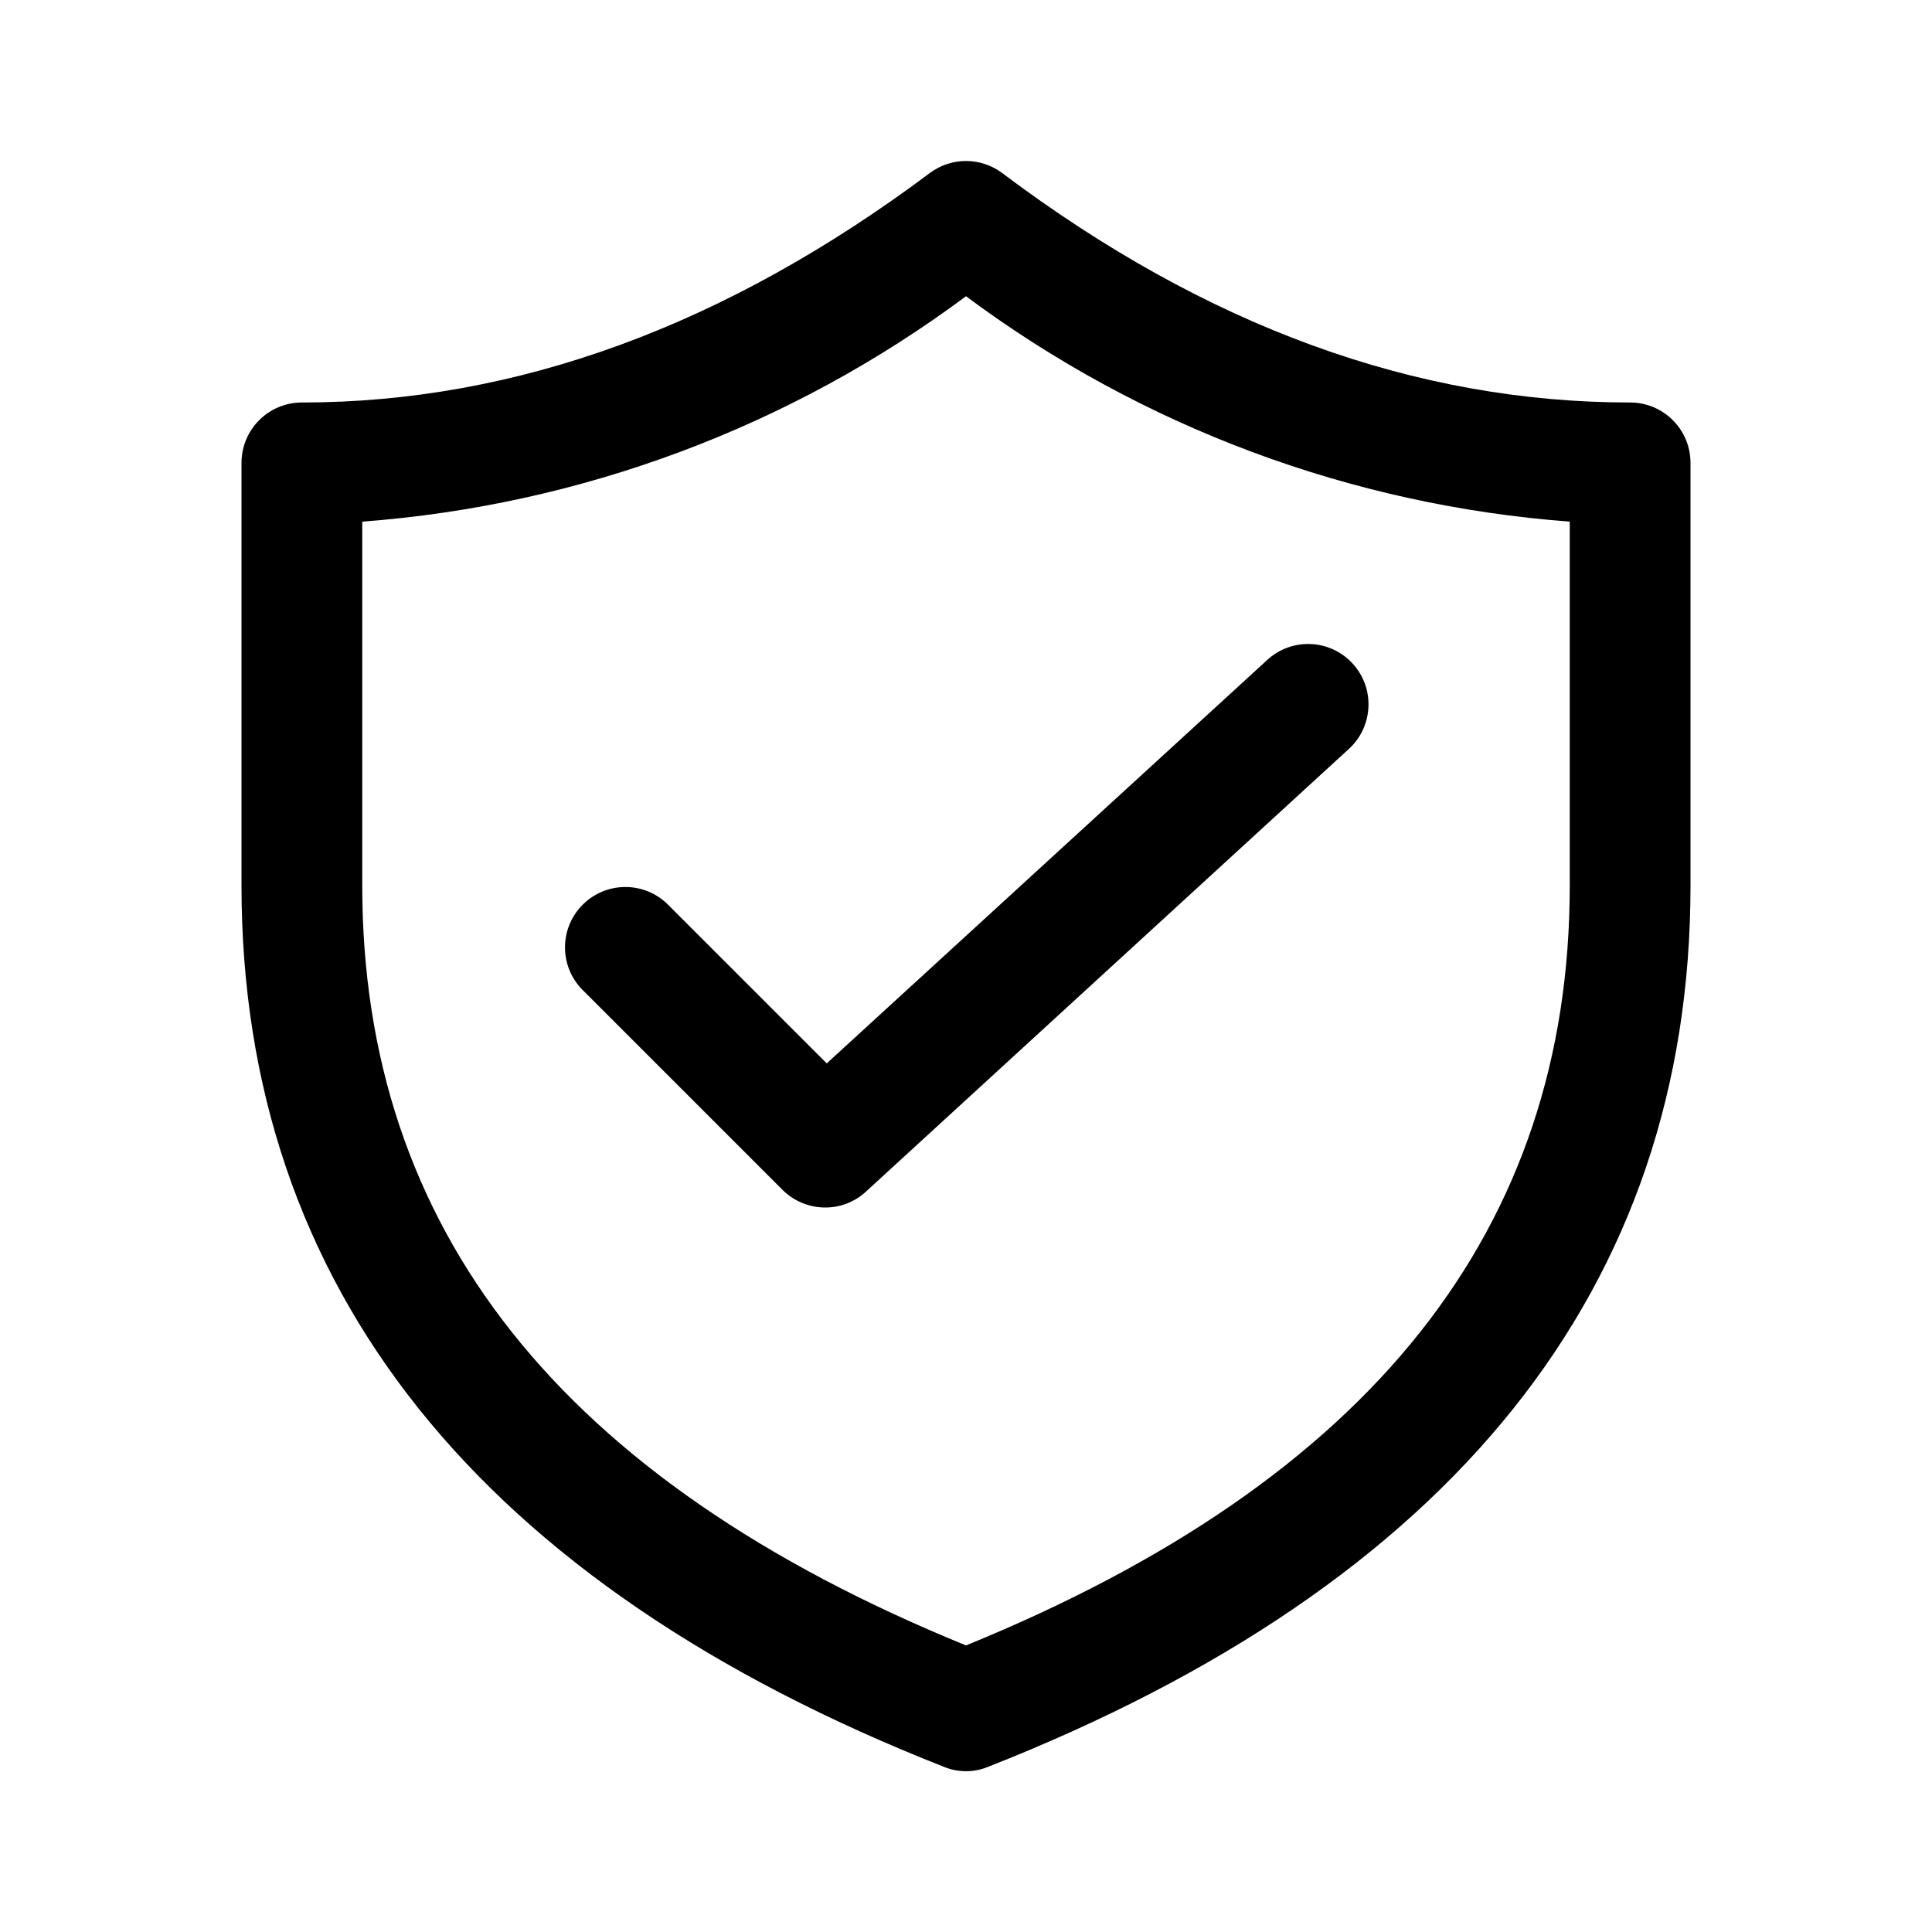
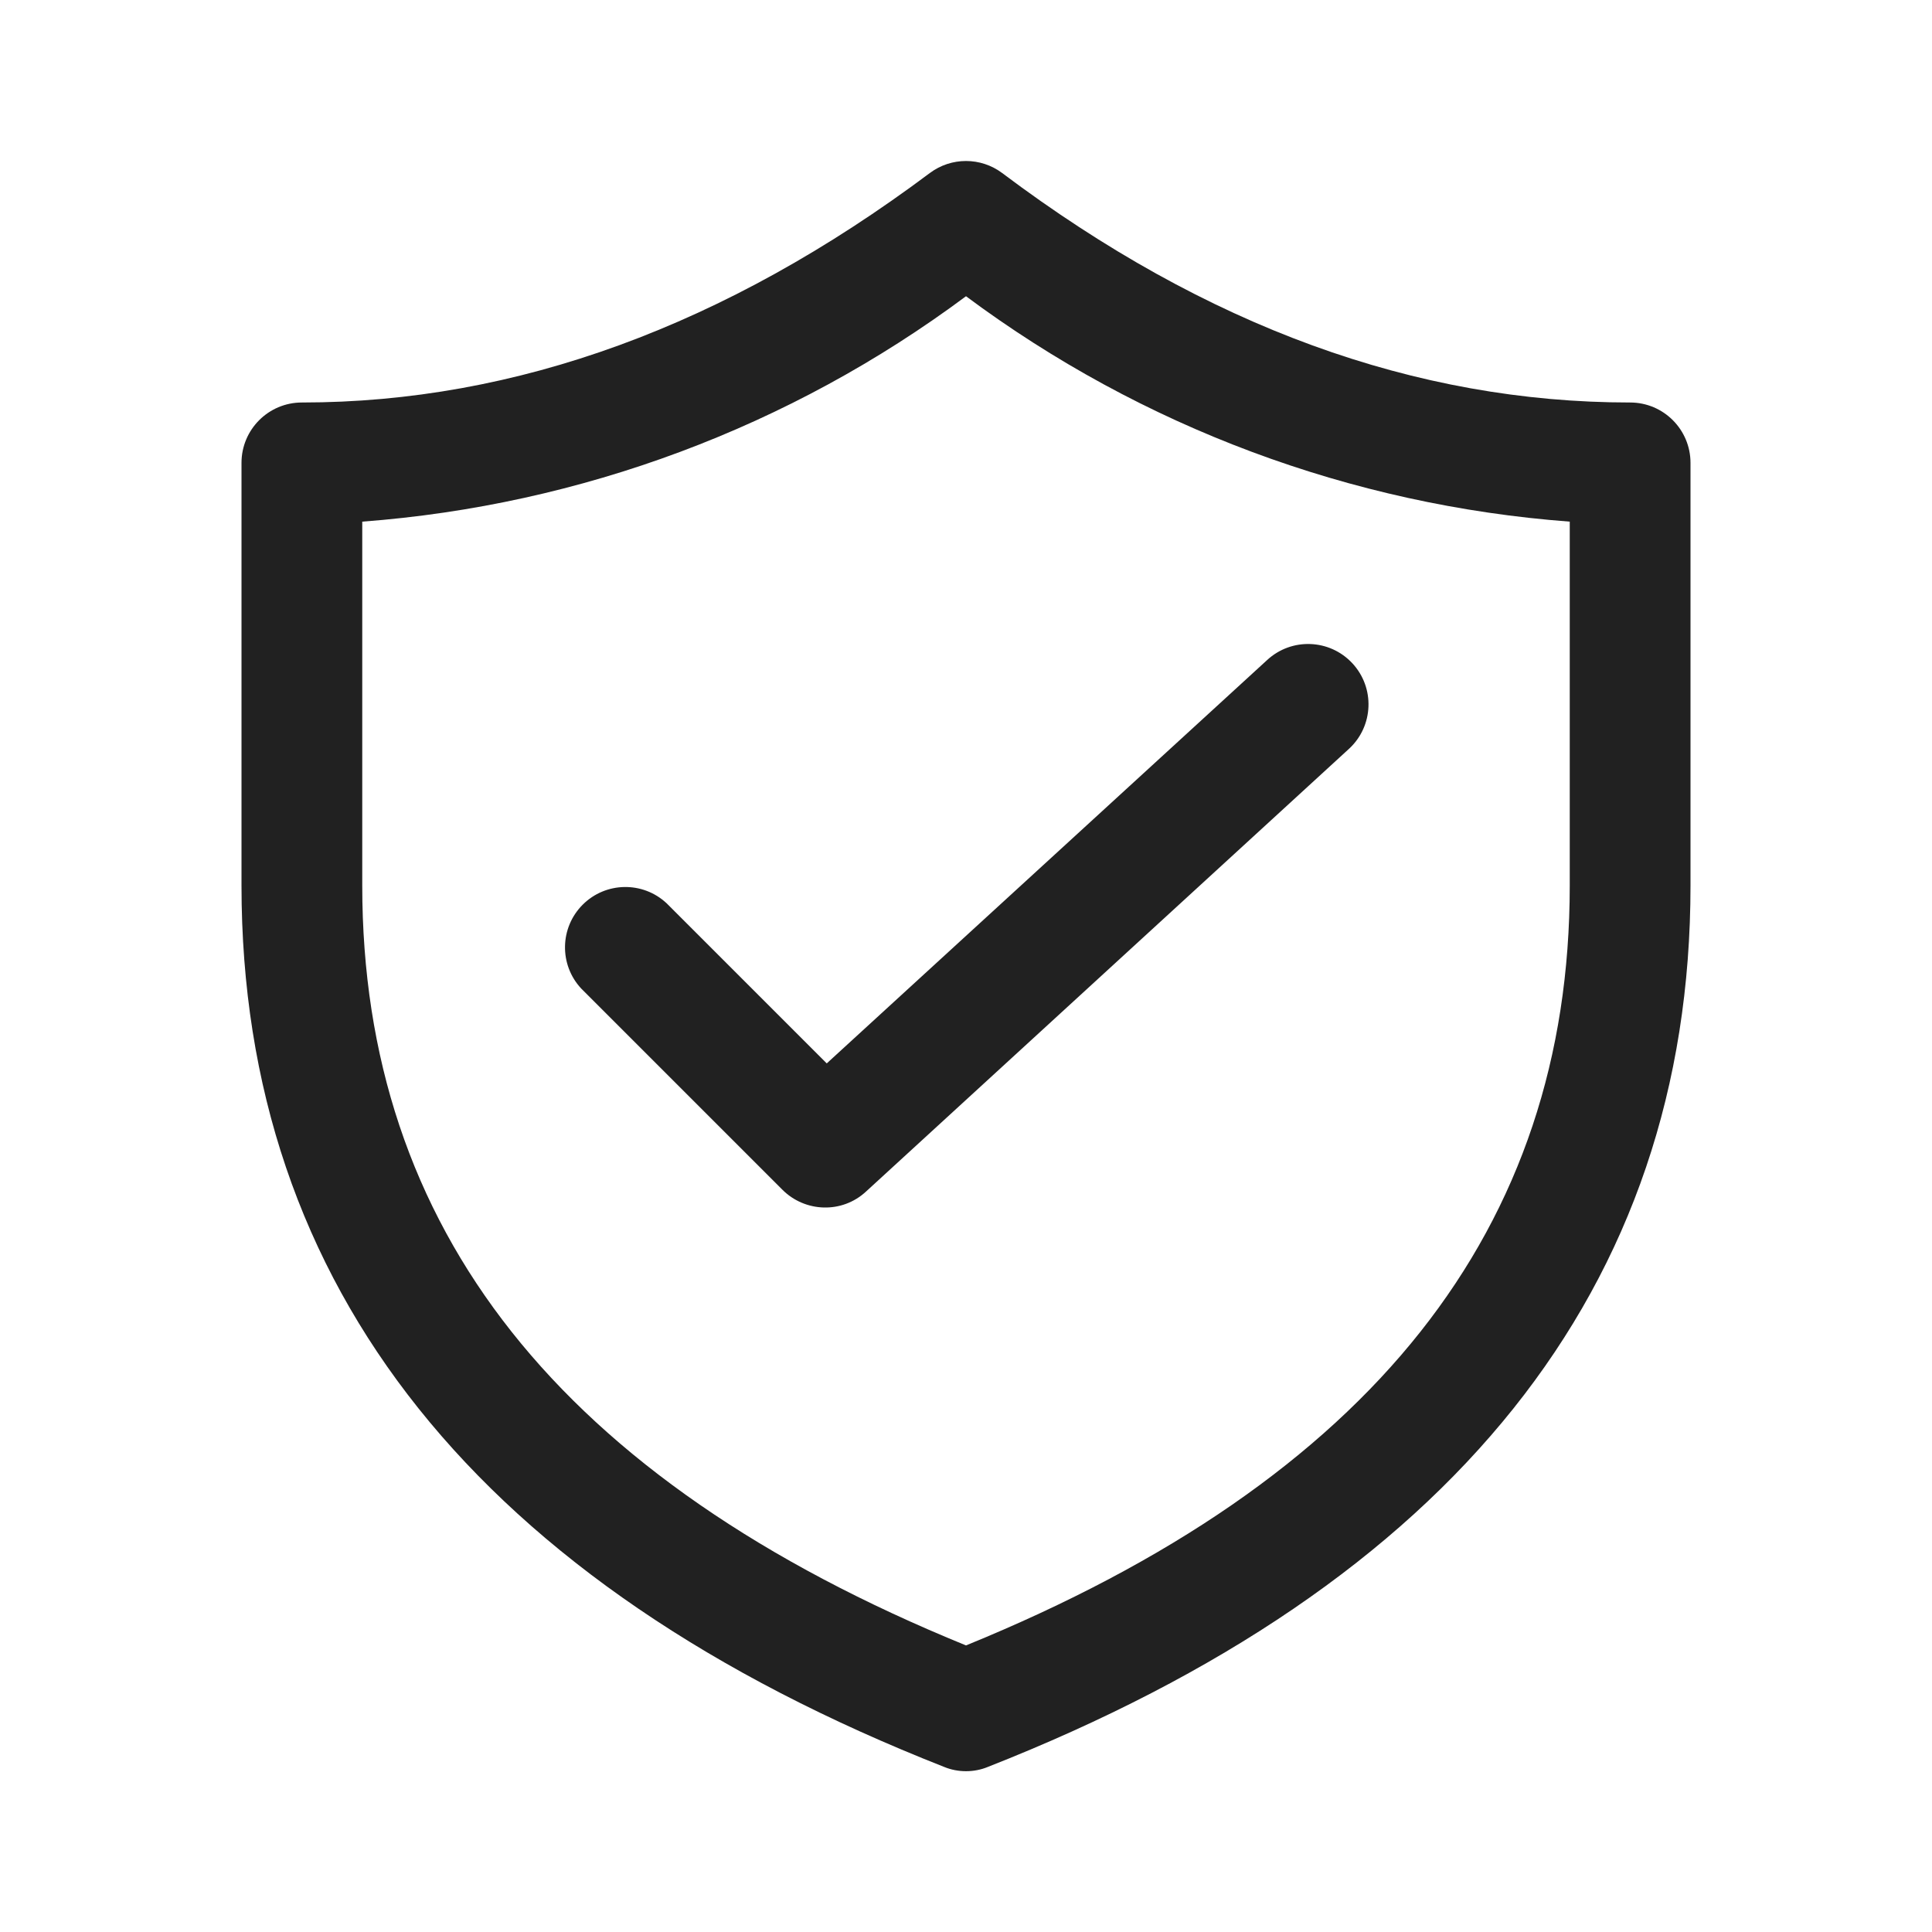
<svg xmlns="http://www.w3.org/2000/svg" width="24" height="24" viewBox="0 0 24 24">
-   <path d="M16.76 9.3a.75.75 0 0 0-1.02-1.1l-5.47 5.01-1.99-1.99a.75.75 0 0 0-1.06 1.06l2.5 2.5c.28.28.74.3 1.04.02l6-5.5ZM20.25 5c-2.66 0-5.26-.94-7.8-2.85a.75.75 0 0 0-.9 0C9.01 4.05 6.41 5 3.75 5a.75.75 0 0 0-.75.75V11c0 5 2.96 8.68 8.73 10.95.17.07.37.07.54 0C18.04 19.68 21 16 21 11V5.75a.75.75 0 0 0-.75-.75ZM4.5 6.48a14.36 14.36 0 0 0 7.5-2.8 14.36 14.36 0 0 0 7.5 2.8V11c0 4.26-2.45 7.38-7.5 9.44-5.05-2.06-7.5-5.18-7.5-9.44V6.48Z" />
+   <path fill="#212121" d="M16.76 9.3a.75.75 0 0 0-1.02-1.1l-5.47 5.01-1.99-1.99a.75.75 0 0 0-1.06 1.06l2.5 2.5c.28.28.74.3 1.04.02l6-5.5ZM20.25 5c-2.66 0-5.26-.94-7.8-2.85a.75.75 0 0 0-.9 0C9.01 4.05 6.41 5 3.75 5a.75.75 0 0 0-.75.75V11c0 5 2.96 8.68 8.73 10.95.17.07.37.07.54 0C18.04 19.68 21 16 21 11V5.75a.75.75 0 0 0-.75-.75ZM4.5 6.48a14.36 14.36 0 0 0 7.5-2.8 14.36 14.36 0 0 0 7.5 2.8V11c0 4.26-2.45 7.38-7.5 9.44-5.05-2.06-7.5-5.18-7.5-9.44V6.48Z" />
</svg>
